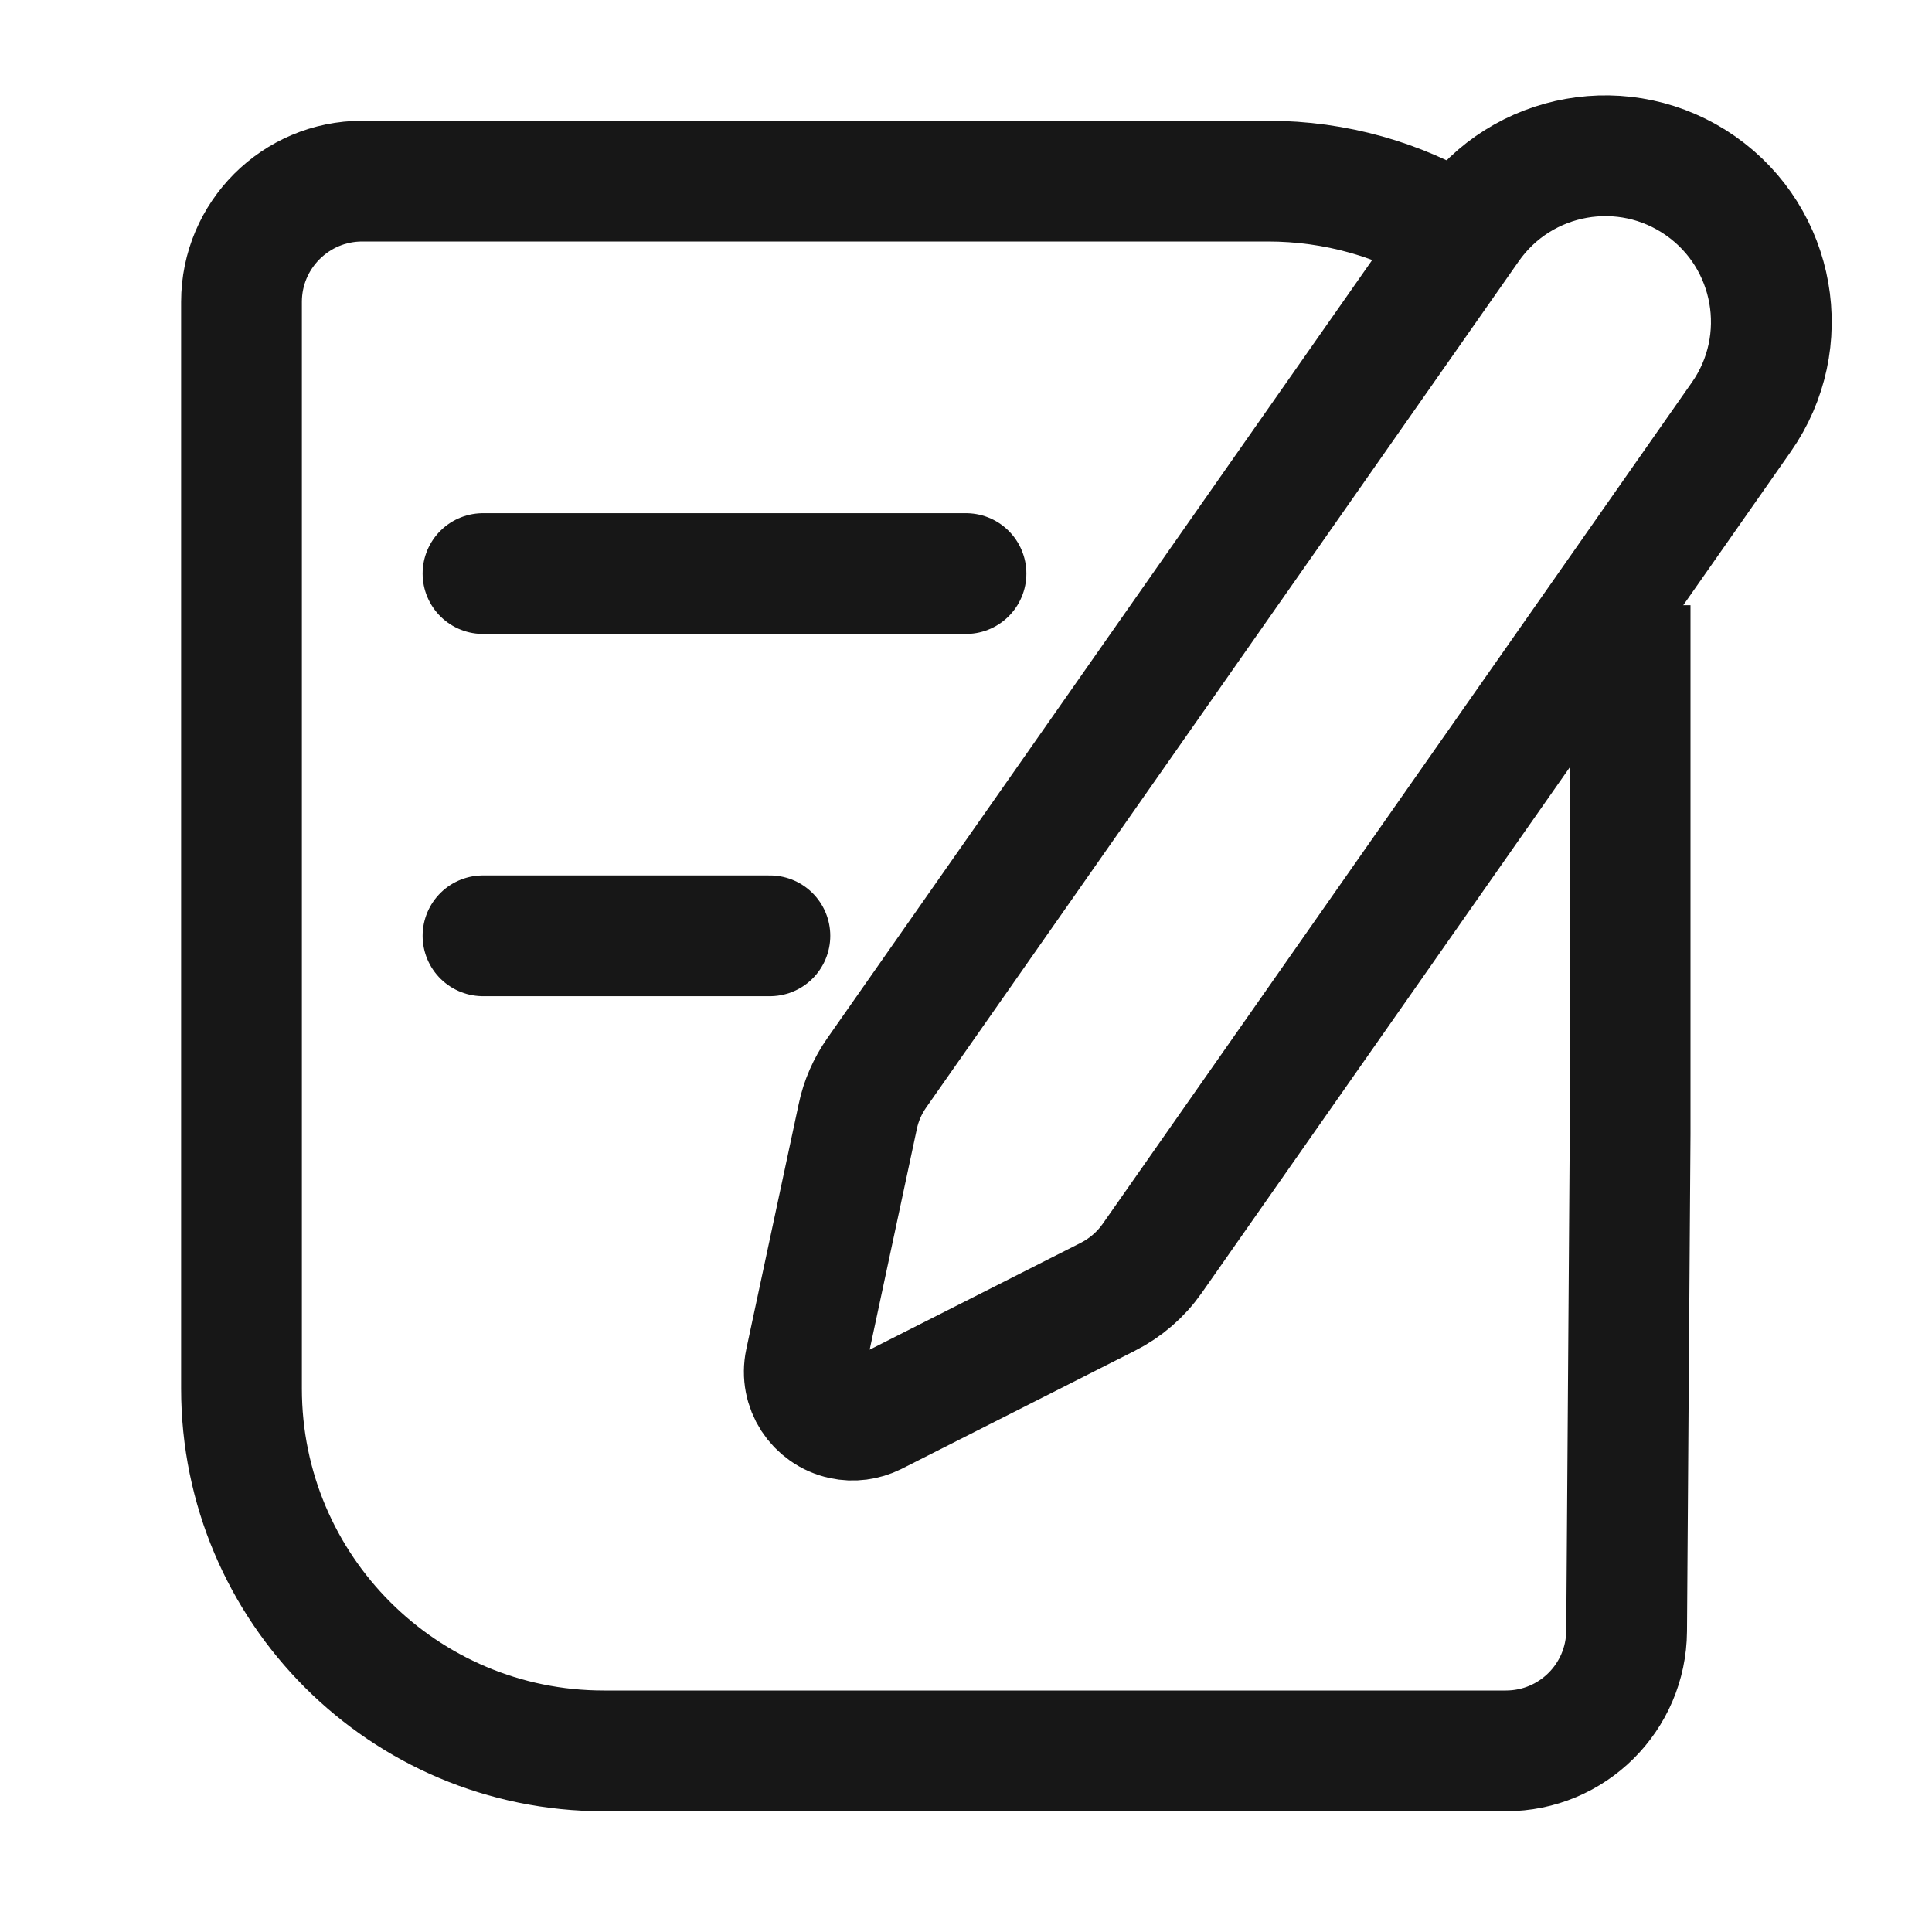
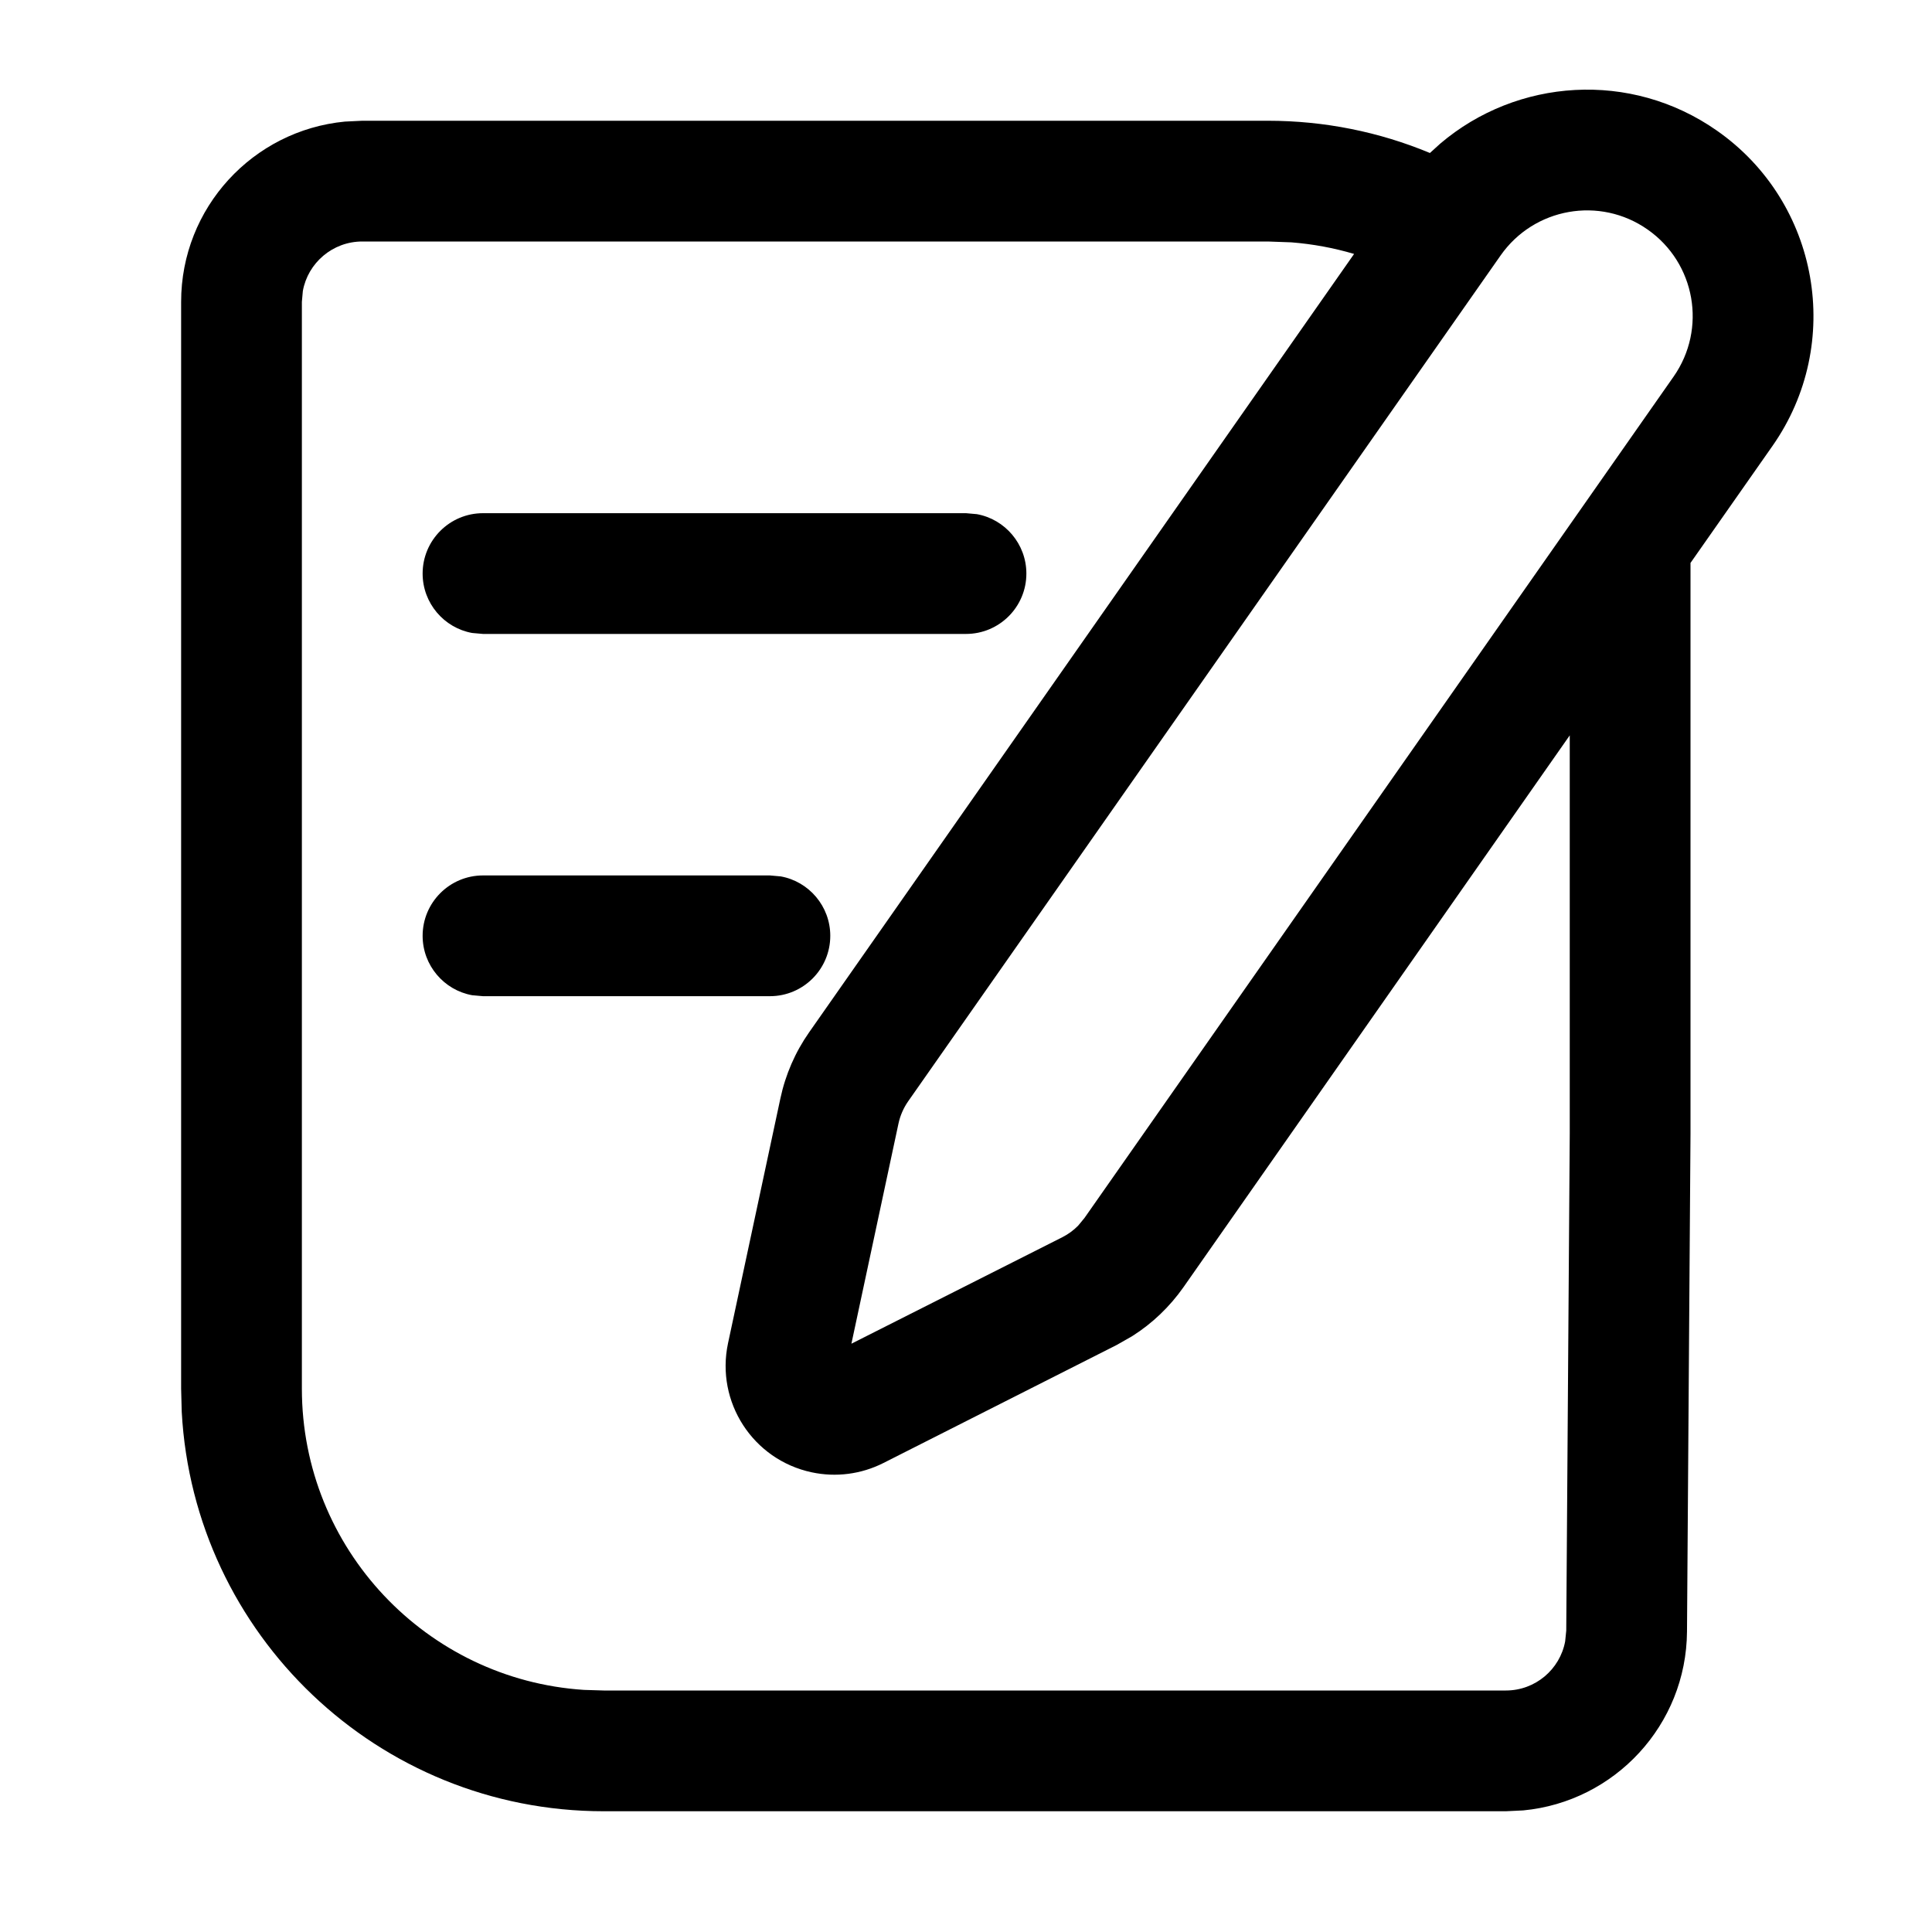
<svg xmlns="http://www.w3.org/2000/svg" width="16px" height="16px" viewBox="0 0 16 16" version="1.1">
  <g id="定稿" stroke="none" stroke-width="1" fill="none" fill-rule="evenodd">
    <g id="设施服务icon" transform="translate(-168, -100)">
      <g id="1.Base基础/2.Icon图标/签名管理/16*16" transform="translate(168, 100)">
        <g id="20*20备份-25" opacity="0" transform="translate(0, 0)">
          <g id="24*24" transform="translate(8, 8) rotate(-180) translate(-8, -8) translate(-0, 0)">
            <line x1="6.136" y1="1.045" x2="6.669" y2="3.032" id="Stroke-33" stroke="#F1F1F1" stroke-width="0.5" />
            <line x1="4.4" y1="1.765" x2="5.429" y2="3.546" id="Stroke-34" stroke="#F1F1F1" stroke-width="0.5" />
            <line x1="1.765" y1="4.4" x2="3.546" y2="5.429" id="Stroke-35" stroke="#F1F1F1" stroke-width="0.5" />
            <line x1="1.045" y1="6.136" x2="3.032" y2="6.669" id="Stroke-36" stroke="#F1F1F1" stroke-width="0.5" />
            <line x1="1.045" y1="9.864" x2="3.032" y2="9.331" id="Stroke-37" stroke="#F1F1F1" stroke-width="0.5" />
            <line x1="1.765" y1="11.6" x2="3.546" y2="10.571" id="Stroke-38" stroke="#F1F1F1" stroke-width="0.5" />
            <line x1="4.4" y1="14.235" x2="5.429" y2="12.454" id="Stroke-39" stroke="#F1F1F1" stroke-width="0.5" />
            <line x1="6.136" y1="14.955" x2="6.669" y2="12.968" id="Stroke-40" stroke="#F1F1F1" stroke-width="0.5" />
            <line x1="9.864" y1="14.955" x2="9.331" y2="12.968" id="Stroke-41" stroke="#F1F1F1" stroke-width="0.5" />
            <line x1="11.6" y1="14.235" x2="10.571" y2="12.454" id="Stroke-42" stroke="#F1F1F1" stroke-width="0.5" />
            <line x1="14.235" y1="11.6" x2="12.454" y2="10.571" id="Stroke-43" stroke="#F1F1F1" stroke-width="0.5" />
            <line x1="14.955" y1="9.864" x2="12.968" y2="9.331" id="Stroke-44" stroke="#F1F1F1" stroke-width="0.5" />
            <line x1="14.955" y1="6.136" x2="12.968" y2="6.669" id="Stroke-45" stroke="#F1F1F1" stroke-width="0.5" />
            <line x1="14.235" y1="4.4" x2="12.454" y2="5.429" id="Stroke-46" stroke="#F1F1F1" stroke-width="0.5" />
            <line x1="11.6" y1="1.765" x2="10.571" y2="3.546" id="Stroke-47" stroke="#F1F1F1" stroke-width="0.5" />
            <line x1="9.864" y1="1.045" x2="9.331" y2="3.032" id="Stroke-48" stroke="#F1F1F1" stroke-width="0.5" />
            <line x1="8" y1="0.8" x2="8" y2="3.2" id="Stroke-49" stroke="#3FA8F4" stroke-width="0.5" />
            <line x1="0.8" y1="0.8" x2="4.571" y2="4.571" id="Stroke-50" stroke="#3FA8F4" stroke-width="0.5" />
            <line x1="0.8" y1="8" x2="3.2" y2="8" id="Stroke-51" stroke="#3FA8F4" stroke-width="0.5" />
            <line x1="0.8" y1="15.2" x2="4.571" y2="11.429" id="Stroke-52" stroke="#3FA8F4" stroke-width="0.5" />
            <line x1="8" y1="15.2" x2="8" y2="12.8" id="Stroke-53" stroke="#3FA8F4" stroke-width="0.5" />
            <line x1="15.2" y1="15.2" x2="11.429" y2="11.429" id="Stroke-54" stroke="#3FA8F4" stroke-width="0.5" />
            <line x1="15.2" y1="8" x2="12.8" y2="8" id="Stroke-55" stroke="#3FA8F4" stroke-width="0.5" />
            <line x1="15.2" y1="0.8" x2="11.429" y2="4.571" id="Stroke-56" stroke="#3FA8F4" stroke-width="0.5" />
            <path d="M0,16 L16,16 L16,0 L0,0 L0,16 Z M0.8,15.2 L15.2,15.2 L15.2,0.8 L0.8,0.8 L0.8,15.2 Z" id="Fill-57" fill="#F1F1F1" />
            <path d="M8,0.8 C4.024,0.8 0.8,4.024 0.8,8 C0.8,11.976 4.024,15.2 8,15.2 C11.976,15.2 15.2,11.976 15.2,8 C15.2,4.024 11.976,0.8 8,0.8 M8,0.869 C11.932,0.869 15.131,4.068 15.131,8 C15.131,11.932 11.932,15.131 8,15.131 C4.068,15.131 0.869,11.932 0.869,8 C0.869,4.068 4.068,0.869 8,0.869" id="Fill-58" fill="#3FA8F4" />
            <path d="M3.2,15.2 L12.8,15.2 L12.8,0.8 L3.2,0.8 L3.2,15.2 Z M3.264,15.131 L12.736,15.131 L12.736,0.869 L3.264,0.869 L3.264,15.131 Z" id="Fill-59" fill="#3FA8F4" />
            <path d="M2,14 L14,14 L14,2 L2,2 L2,14 Z M2.067,13.933 L13.933,13.933 L13.933,2.067 L2.067,2.067 L2.067,13.933 Z" id="Fill-60" fill="#3FA8F4" />
            <path d="M0.8,12.8 L15.2,12.8 L15.2,3.2 L0.8,3.2 L0.8,12.8 Z M0.869,12.736 L15.131,12.736 L15.131,3.264 L0.869,3.264 L0.869,12.736 Z" id="Fill-61" fill="#3FA8F4" />
            <path d="M0,16 L16,16 L16,0 L0,0 L0,16 Z M0.067,15.933 L15.933,15.933 L15.933,0.067 L0.067,0.067 L0.067,15.933 Z" id="Fill-62" fill="#3FA8F4" />
          </g>
        </g>
        <rect id="矩形" x="0" y="0" width="16" height="16" />
-         <g id="编组-5备份-10" transform="translate(2, 1.5)" stroke="#171717">
-           <path d="M10.037,0.423 C9.587,0.154 9.062,0 8.5,0 L1,0 C0.448,0 0,0.448 0,1 L0,10 C0,11.657 1.343,13 3,13 L6.784,13 L10.471,13 C11.021,13 11.467,12.557 11.471,12.007 L11.5,7.888 L11.5,7.888 C11.5,5.943 11.5,4.485 11.5,3.512" id="路径" />
-           <g id="编组-22" transform="translate(4, 4.75) scale(-1, 1) rotate(180) translate(-4, -4.75) translate(2, 2.75)" stroke-linecap="round">
-             <line x1="0" y1="3.5" x2="4" y2="3.5" id="路径-2备份-4" />
-             <line x1="0" y1="0.5" x2="2.376" y2="0.5" id="路径-2备份-5" />
-           </g>
-         </g>
-         <path d="M11.73,10.244 L11.73,1.738 C11.73,0.979 11.114,0.363 10.355,0.363 C9.595,0.363 8.98,0.979 8.98,1.738 L8.98,10.292 C8.98,10.426 9.006,10.558 9.059,10.681 L9.868,12.593 C9.954,12.796 10.188,12.891 10.392,12.805 C10.476,12.77 10.545,12.706 10.589,12.626 L11.611,10.716 C11.689,10.571 11.73,10.408 11.73,10.244 Z" id="路径-26" stroke="#171717" transform="translate(10.35458, 6.863156) rotate(35) translate(-10.35458, -6.863156) " />
+         <path d="M11.928,1.189 C12.563,0.649 13.504,0.581 14.219,1.082 C15.067,1.675 15.273,2.845 14.679,3.693 L14.679,3.693 L14,4.662 L14,9.392 L13.971,13.511 C13.966,14.286 13.372,14.921 12.615,14.993 L12.471,15 L5,15 C3.131,15 1.605,13.536 1.505,11.692 L1.5,11.5 L1.5,2.5 C1.5,1.72 2.095,1.08 2.856,1.007 L3,1 L10.5,1 C10.967,1 11.422,1.092 11.842,1.267 Z M10.5,2 L3,2 C2.755,2 2.55,2.177 2.508,2.41 L2.5,2.5 L2.5,11.5 C2.5,12.825 3.532,13.91 4.836,13.995 L5,14 L12.471,14 C12.715,14 12.919,13.825 12.962,13.593 L12.971,13.504 L13,9.388 L13,6.09 L9.801,10.66 C9.687,10.822 9.543,10.96 9.377,11.065 L9.249,11.138 L7.316,12.116 C7.132,12.209 6.923,12.236 6.722,12.193 C6.235,12.089 5.926,11.611 6.029,11.125 L6.029,11.125 L6.463,9.096 C6.505,8.899 6.586,8.713 6.701,8.549 L6.701,8.549 L11.214,2.103 C11.046,2.053 10.872,2.021 10.695,2.007 L10.5,2 Z M13.645,1.901 C13.249,1.623 12.704,1.72 12.427,2.116 L12.427,2.116 L7.52,9.122 C7.482,9.177 7.455,9.239 7.441,9.304 L7.441,9.304 L7.051,11.128 L8.798,10.246 C8.847,10.221 8.891,10.189 8.929,10.15 L8.929,10.15 L8.981,10.087 L13.86,3.119 C14.137,2.723 14.041,2.178 13.645,1.901 Z M6.376,7.25 L6.466,7.258 C6.699,7.3 6.876,7.505 6.876,7.75 C6.876,8.026 6.652,8.25 6.376,8.25 L6.376,8.25 L4,8.25 L3.91,8.242 C3.677,8.2 3.5,7.995 3.5,7.75 C3.5,7.474 3.724,7.25 4,7.25 L4,7.25 L6.376,7.25 Z M8,4.25 L8.09,4.258 C8.323,4.3 8.5,4.505 8.5,4.75 C8.5,5.026 8.276,5.25 8,5.25 L8,5.25 L4,5.25 L3.91,5.242 C3.677,5.2 3.5,4.995 3.5,4.75 C3.5,4.474 3.724,4.25 4,4.25 L4,4.25 L8,4.25 Z" id="形状结合" fill="currentColor" fill-rule="nonzero" />
      </g>
    </g>
  </g>
</svg>
